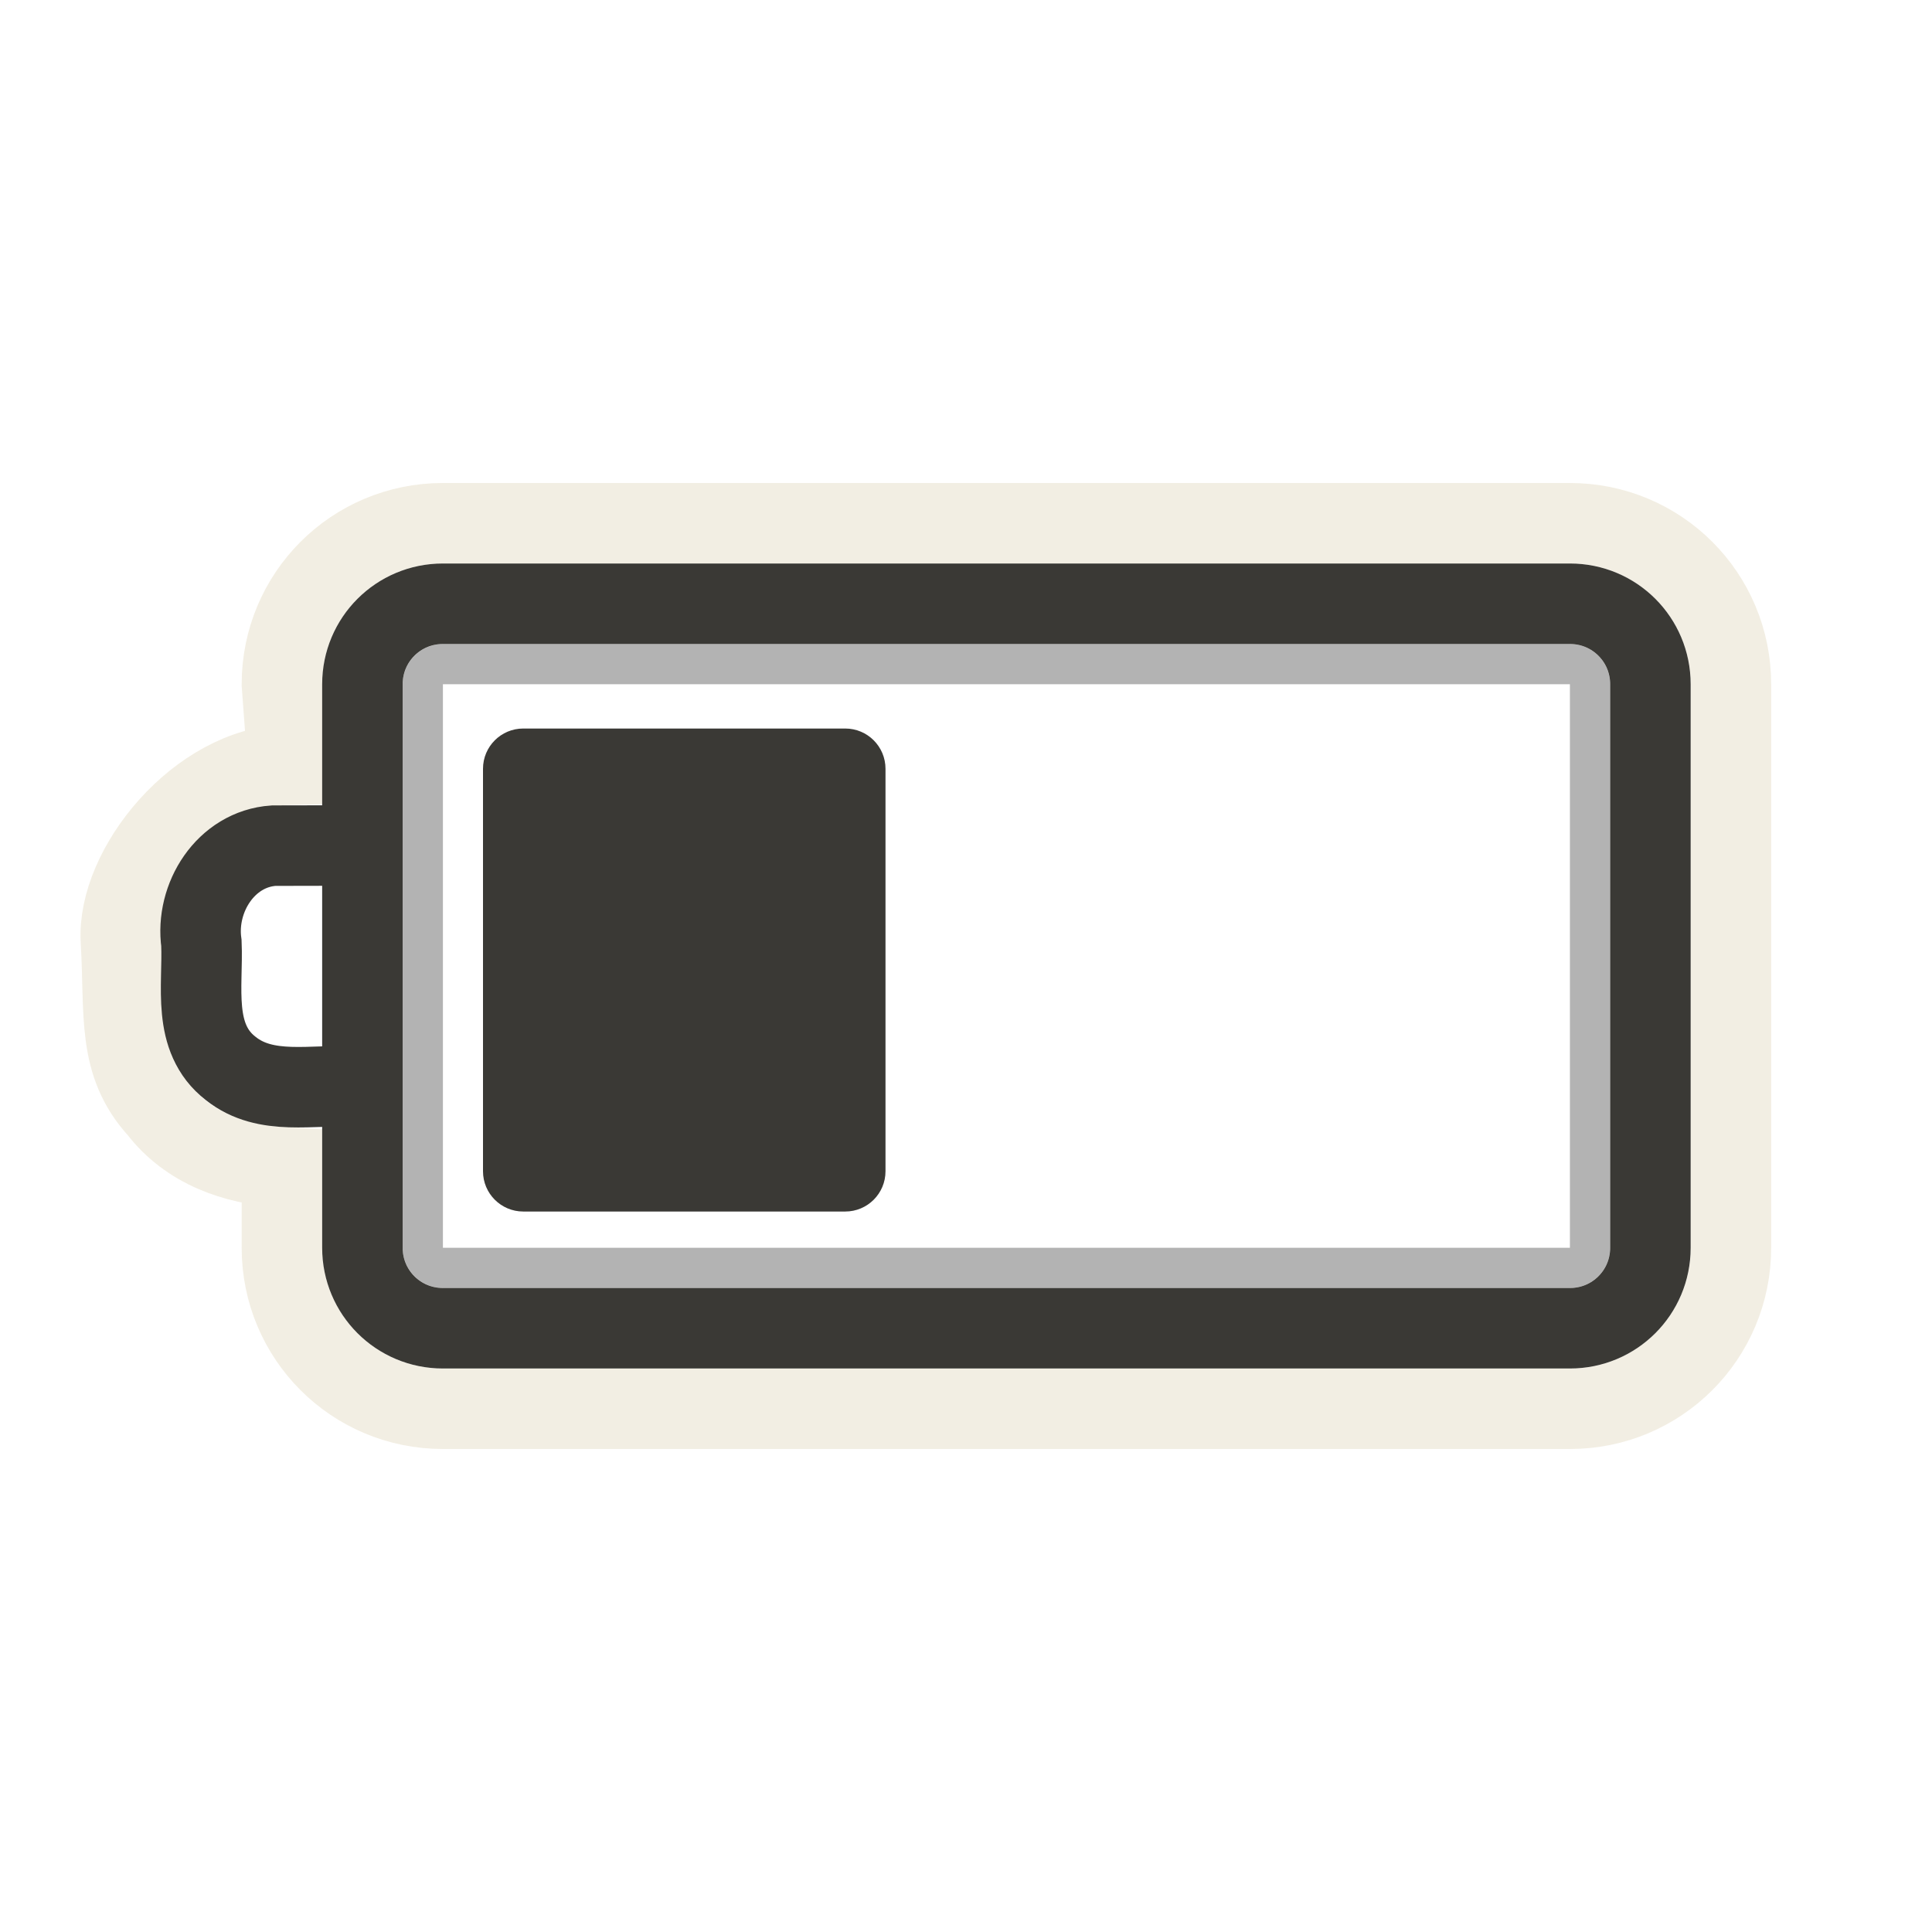
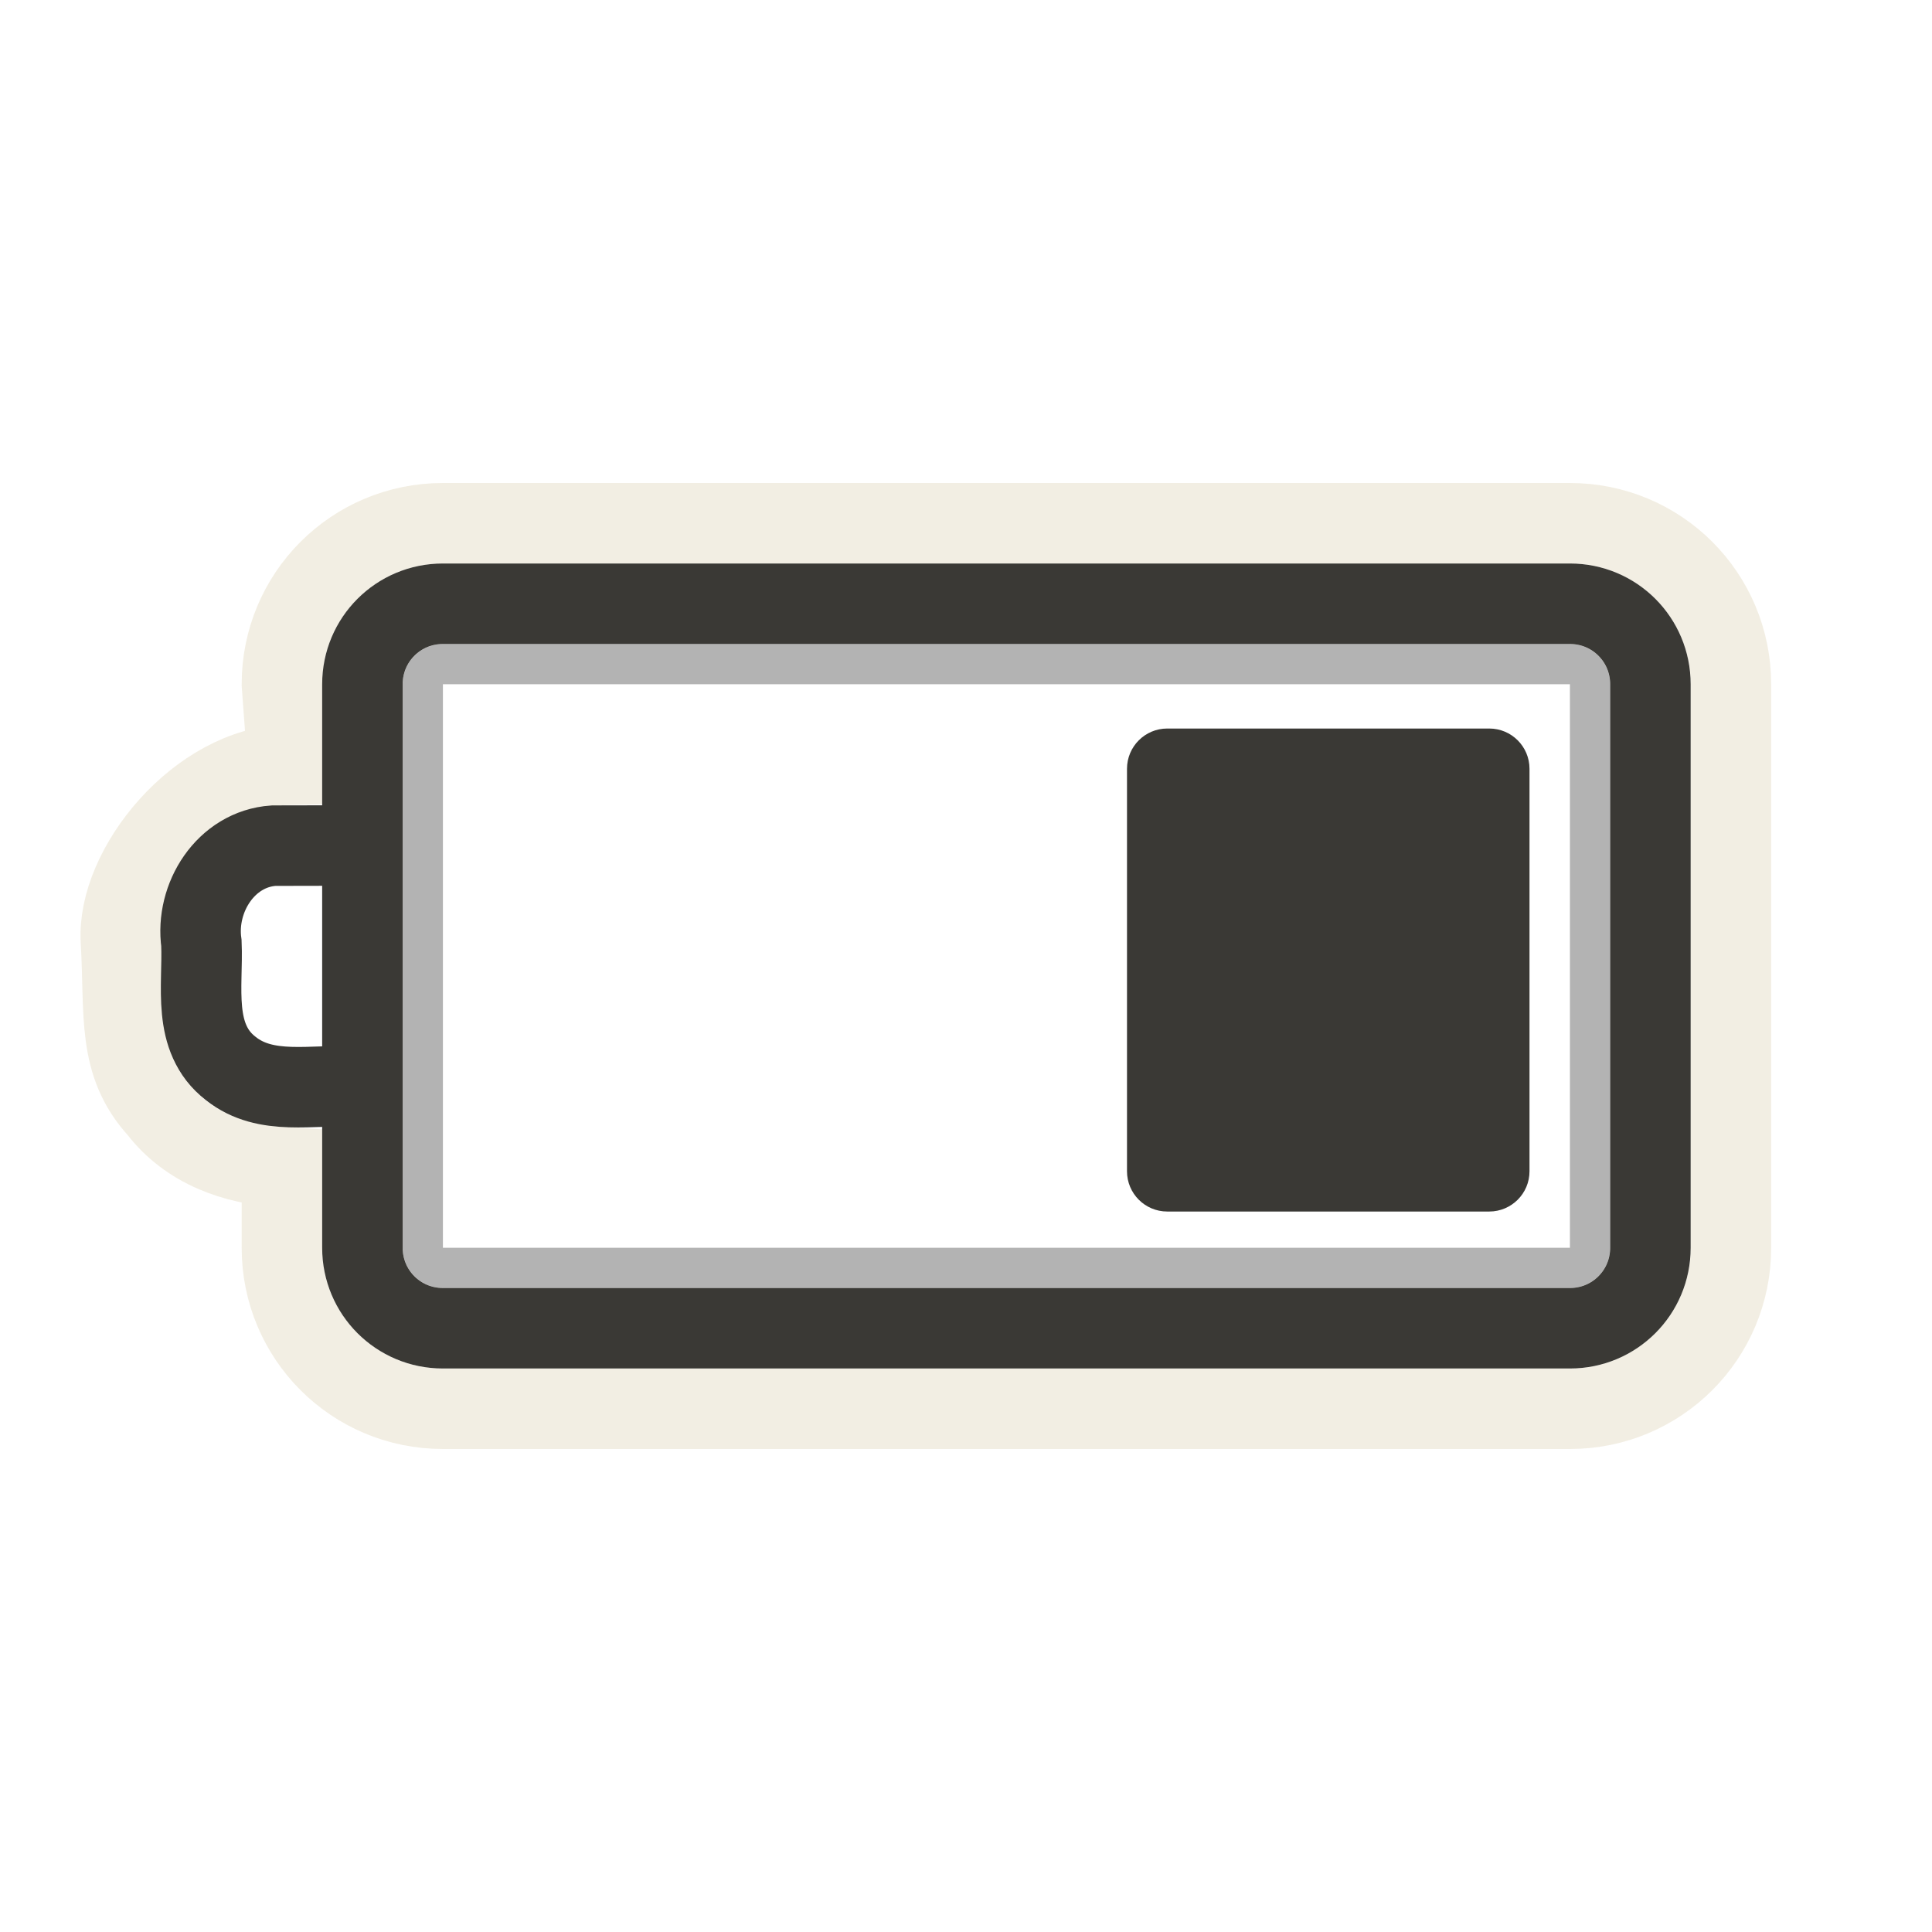
<svg xmlns="http://www.w3.org/2000/svg" version="1.0" width="24" height="24" id="svg3240">
  <defs id="defs3242">
    </defs>
  <rect style="opacity:0.3;fill:none;fill-opacity:1;fill-rule:nonzero;stroke:#000000;stroke-width:0.5;stroke-linecap:round;stroke-linejoin:miter;marker:none;marker-start:none;marker-mid:none;marker-end:none;stroke-miterlimit:4;stroke-dasharray:none;stroke-dashoffset:0;stroke-opacity:1;visibility:visible;display:inline;overflow:visible;enable-background:accumulate" id="rect3236" y="8.25" x="-19.752" ry="0.25" rx="0.25" height="7.5" width="14.5" transform="scale(-1,1)" />
  <path style="opacity:0.6;fill:none;fill-opacity:1;fill-rule:nonzero;stroke:#eae3d0;stroke-width:1;stroke-linecap:round;stroke-linejoin:miter;marker:none;marker-start:none;marker-mid:none;marker-end:none;stroke-miterlimit:4;stroke-dasharray:none;stroke-dashoffset:0;stroke-opacity:1;visibility:visible;display:inline;overflow:visible;enable-background:accumulate" id="rect3225" d="M 19.502,6.5 C 20.61,6.5 21.502,7.392 21.502,8.5 L 21.502,15.5 C 21.502,16.608 20.61,17.5 19.502,17.5 L 5.502,17.5 C 4.394,17.5 3.502,16.608 3.502,15.5 L 3.502,14.5 C 2.915,14.465 2.342,14.263 1.971,13.781 C 1.446,13.206 1.556,12.592 1.502,11.688 C 1.448,10.783 2.471,9.524 3.576,9.5 L 3.502,8.5 C 3.502,7.392 4.394,6.5 5.502,6.5 L 19.502,6.5 z" />
-   <rect style="fill:#3a3935;fill-opacity:1;fill-rule:evenodd;stroke:none;stroke-width:1.7;stroke-linecap:round;stroke-linejoin:miter;marker:none;marker-start:none;marker-mid:none;marker-end:none;stroke-miterlimit:4;stroke-dasharray:none;stroke-dashoffset:0;stroke-opacity:1;visibility:visible;display:inline;overflow:visible;enable-background:accumulate" id="rect3728" transform="matrix(0,1,-1,0,0,0)" y="-11" x="9.05" ry="0.5" rx="0.5" height="5" width="6" />
+   <rect style="fill:#3a3935;fill-opacity:1;fill-rule:evenodd;stroke:none;stroke-width:1.7;stroke-linecap:round;stroke-linejoin:miter;marker:none;marker-start:none;marker-mid:none;marker-end:none;stroke-miterlimit:4;stroke-dasharray:none;stroke-dashoffset:0;stroke-opacity:1;visibility:visible;display:inline;overflow:visible;enable-background:accumulate" id="rect3728" transform="matrix(0,1,-1,0,0,0)" y="-19" x="9.05" ry="0.5" rx="0.5" height="5" width="6" />
  <path style="fill:none;fill-opacity:1;fill-rule:nonzero;stroke:#3a3935;stroke-width:1;stroke-linecap:round;stroke-linejoin:miter;marker:none;marker-start:none;marker-mid:none;marker-end:none;stroke-miterlimit:4;stroke-dashoffset:0;stroke-opacity:1;visibility:visible;display:inline;overflow:visible;enable-background:accumulate" id="rect2442" d="M 19.502,7.5 L 5.502,7.5 C 4.948,7.5 4.502,7.946 4.502,8.5 L 4.502,15.5 C 4.502,16.054 4.948,16.5 5.502,16.5 L 19.502,16.5 C 20.056,16.5 20.502,16.054 20.502,15.5 L 20.502,8.5 C 20.502,7.946 20.056,7.5 19.502,7.5 z M 4.384,10.503 C 4.056,10.503 3.728,10.504 3.399,10.505 C 2.802,10.546 2.423,11.155 2.502,11.717 C 2.525,12.25 2.378,12.894 2.865,13.272 C 3.304,13.623 3.886,13.464 4.402,13.5" />
</svg>
